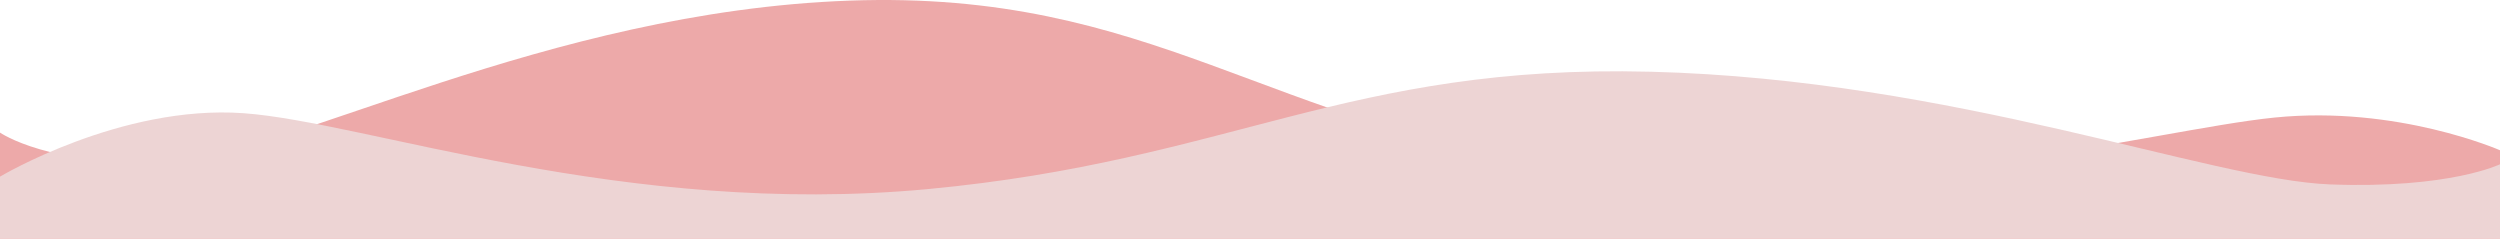
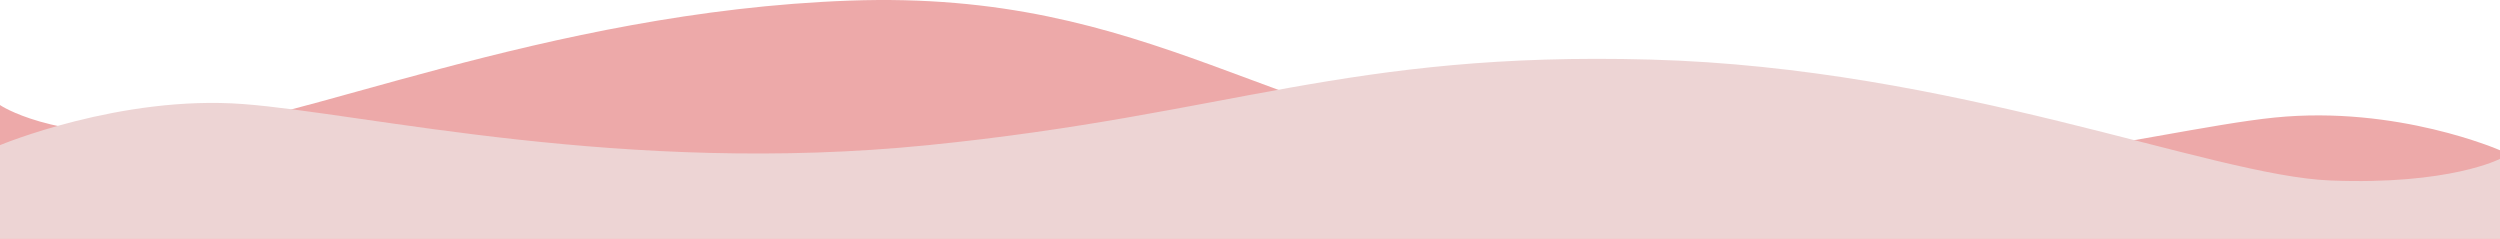
<svg xmlns="http://www.w3.org/2000/svg" width="1280.825" height="122.245" viewBox="0 0 1280.825 122.245">
-   <path d="M1280.825,684.97s-52.633-23.106-115.479-16.76-204.279,46.683-359.792,25.859-214.709-91.394-370.371-85.762-286.917,79.082-348.2,82.337S0,675.915,0,675.915v54.319H1280.825Z" transform="translate(0 -607.988)" fill="#eda9a9" />
-   <path d="M0,661.973s61.79-36.967,124.635-32.516,195.123,53.5,350.636,38.9,214.709-64.092,370.371-60.143,286.917,55.458,348.2,57.741,86.981-10.329,86.981-10.329v38.092H0Z" transform="translate(0 -571.471)" fill="#edd4d4" />
+   <path d="M1280.825,684.97s-52.633-23.106-115.479-16.76-204.279,46.683-359.792,25.859-214.709-91.394-370.371-85.762-286.914,64.741-348.2,68S0,661.808,0,661.808v68.425H1280.825Z" transform="translate(0 -607.988)" fill="#eda9a9" />
+   <path d="M0,652.066s61.79-25.823,124.635-21.048S320,667.732,475.512,652.066s214.469-48.075,370.131-43.838,286.917,59.491,348.2,61.94,86.981-11.08,86.981-11.08V699.95H0Z" transform="translate(0 -577.705)" fill="#edd4d4" />
</svg>
